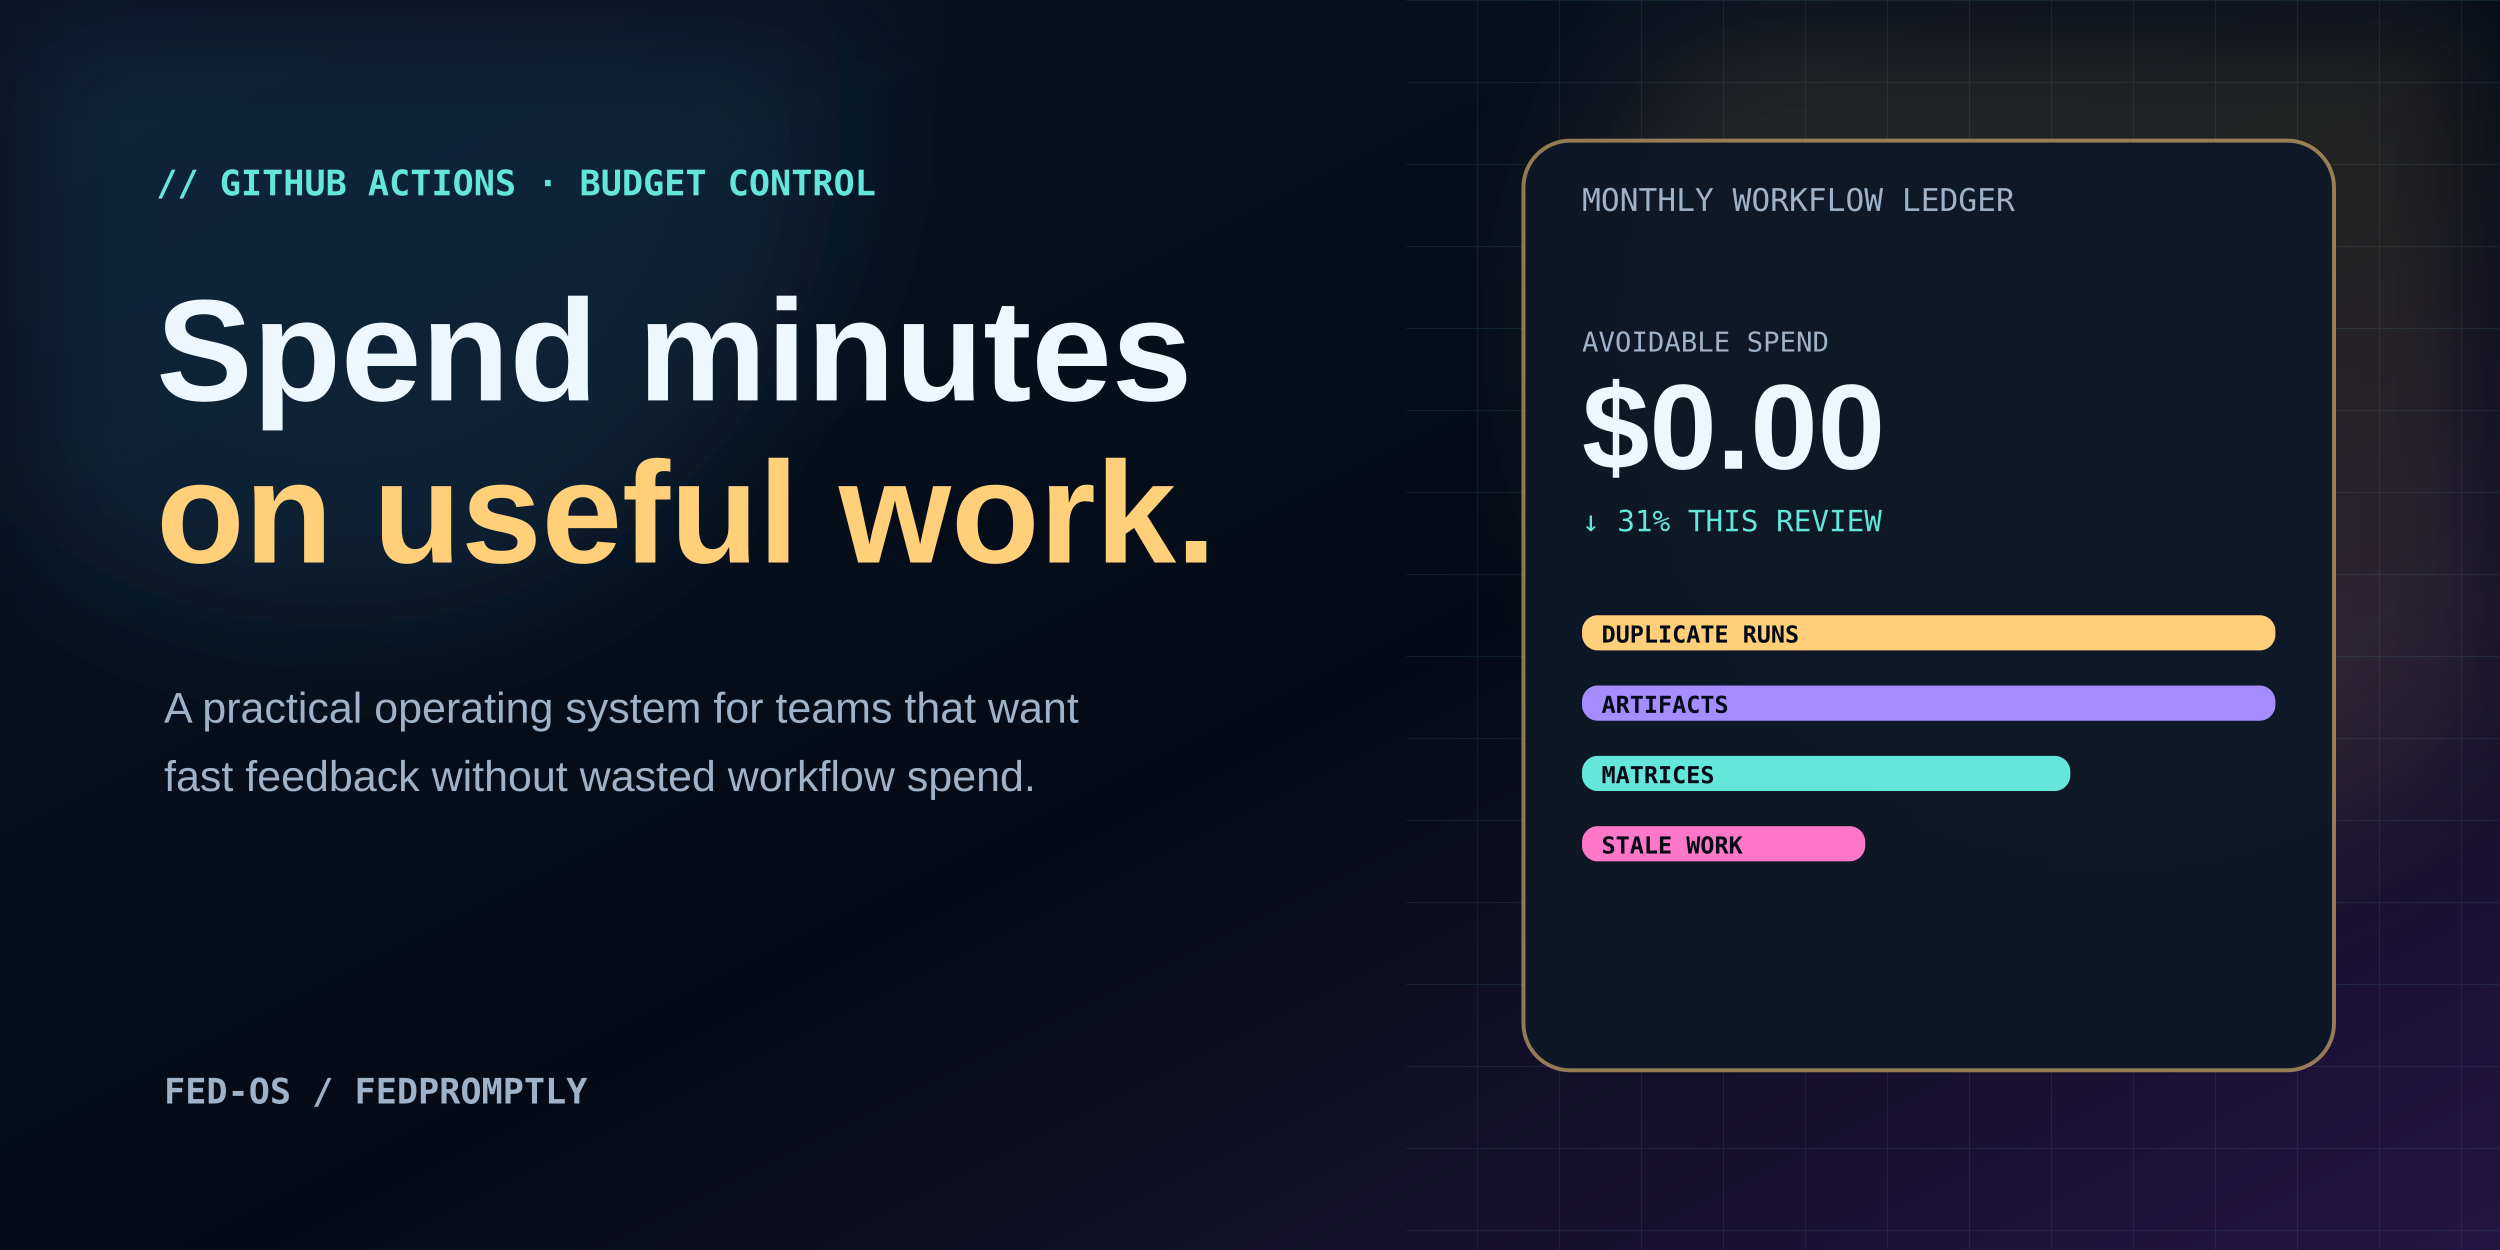
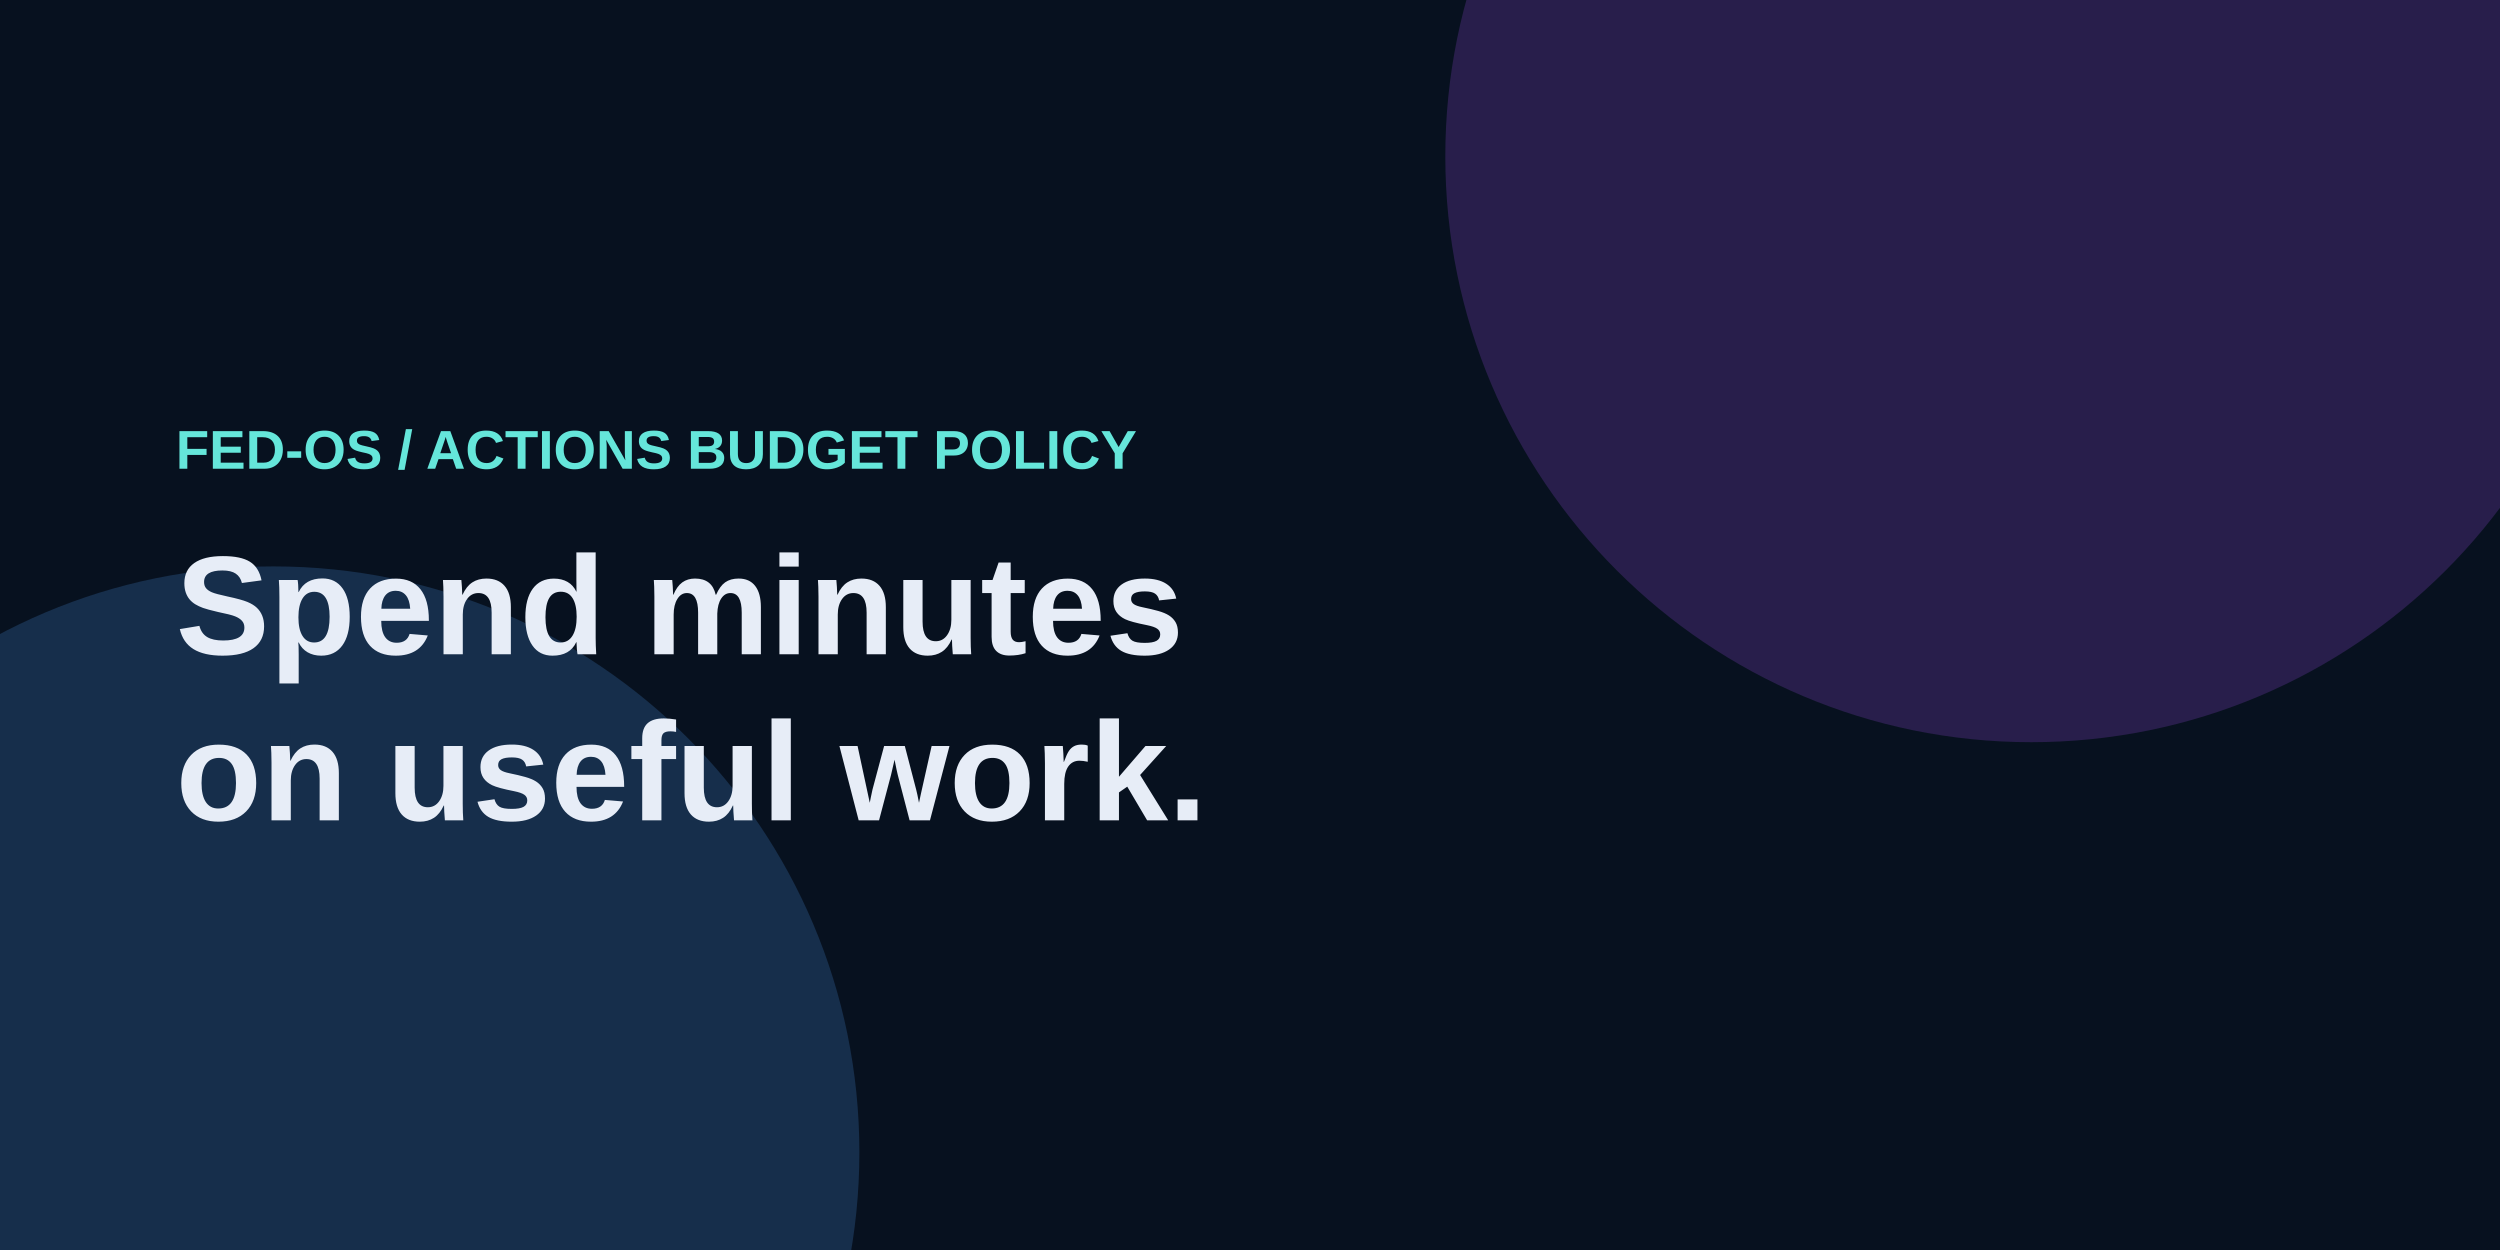
- <svg xmlns="http://www.w3.org/2000/svg" width="1280" height="640" viewBox="0 0 1280 640" role="img" aria-labelledby="title desc">
-   <defs>
-     <linearGradient id="bg" x1="0" y1="0" x2="1" y2="1">
-       <stop stop-color="#071426" />
-       <stop offset=".55" stop-color="#050b16" />
-       <stop offset="1" stop-color="#241542" />
-     </linearGradient>
-     <pattern id="grid" width="42" height="42" patternUnits="userSpaceOnUse">
-       <path d="M42 0H0V42" fill="none" stroke="#65e6da" stroke-opacity=".13" />
-     </pattern>
-     <filter id="blur">
-       <feGaussianBlur stdDeviation="38" />
-     </filter>
-   </defs>
-   <rect width="1280" height="640" fill="url(#bg)" />
-   <circle cx="170" cy="60" r="260" fill="#1c5678" fill-opacity=".25" filter="url(#blur)" />
-   <circle cx="1080" cy="170" r="270" fill="#ffcf7a" fill-opacity=".12" filter="url(#blur)" />
-   <rect x="720" width="560" height="640" fill="url(#grid)" opacity=".7" />
-   <text x="80" y="100" fill="#65e6da" font-family="monospace" font-size="18" font-weight="700">// GITHUB ACTIONS · BUDGET CONTROL</text>
-   <text x="80" y="205" fill="#edf7ff" font-family="Arial, sans-serif" font-size="74" font-weight="700">Spend minutes</text>
-   <text x="80" y="288" fill="#ffcf7a" font-family="Arial, sans-serif" font-size="74" font-weight="700">on useful work.</text>
-   <text x="84" y="370" fill="#9eb3c9" font-family="Arial, sans-serif" font-size="22">A practical operating system for teams that want</text>
-   <text x="84" y="405" fill="#9eb3c9" font-family="Arial, sans-serif" font-size="22">fast feedback without wasted workflow spend.</text>
-   <rect x="780" y="72" width="415" height="476" rx="24" fill="#0d1827" fill-opacity=".94" stroke="#ffcf7a" stroke-opacity=".55" stroke-width="2" />
-   <text x="810" y="108" fill="#9eb3c9" font-family="monospace" font-size="16">MONTHLY WORKFLOW LEDGER</text>
-   <text x="810" y="180" fill="#9eb3c9" font-family="monospace" font-size="14">AVOIDABLE SPEND</text>
-   <text x="810" y="240" fill="#edf7ff" font-family="Arial, sans-serif" font-size="62" font-weight="700">$0.00</text>
-   <text x="810" y="272" fill="#65e6da" font-family="monospace" font-size="15">↓ 31% THIS REVIEW</text>
-   <g font-family="monospace" font-size="12" font-weight="700">
-     <rect x="810" y="315" width="355" height="18" rx="8" fill="#ffcf7a" />
-     <text x="820" y="329" fill="#050b16">DUPLICATE RUNS</text>
-     <rect x="810" y="351" width="355" height="18" rx="8" fill="#a58cff" />
-     <text x="820" y="365" fill="#050b16">ARTIFACTS</text>
-     <rect x="810" y="387" width="250" height="18" rx="8" fill="#65e6da" />
-     <text x="820" y="401" fill="#050b16">MATRICES</text>
-     <rect x="810" y="423" width="145" height="18" rx="8" fill="#ff77c8" />
-     <text x="820" y="437" fill="#050b16">STALE WORK</text>
-   </g>
-   <text x="84" y="565" fill="#9eb3c9" font-family="monospace" font-size="18" font-weight="700">FED-OS / FEDPROMPTLY</text>
+ <svg xmlns="http://www.w3.org/2000/svg" width="1280" height="640" viewBox="0 0 1280 640">
+   <rect width="1280" height="640" fill="#07111f" />
+   <circle cx="1040" cy="80" r="300" fill="#281e4b" />
+   <circle cx="140" cy="590" r="300" fill="#162e4b" />
+   <text x="90" y="240" fill="#65e6da" font-family="Arial" font-size="28" font-weight="700">FED-OS / ACTIONS BUDGET POLICY</text>
+   <text x="90" y="335" fill="#e7edf7" font-family="Arial" font-size="72" font-weight="800">Spend minutes</text>
+   <text x="90" y="420" fill="#e7edf7" font-family="Arial" font-size="72" font-weight="800">on useful work.</text>
</svg>
